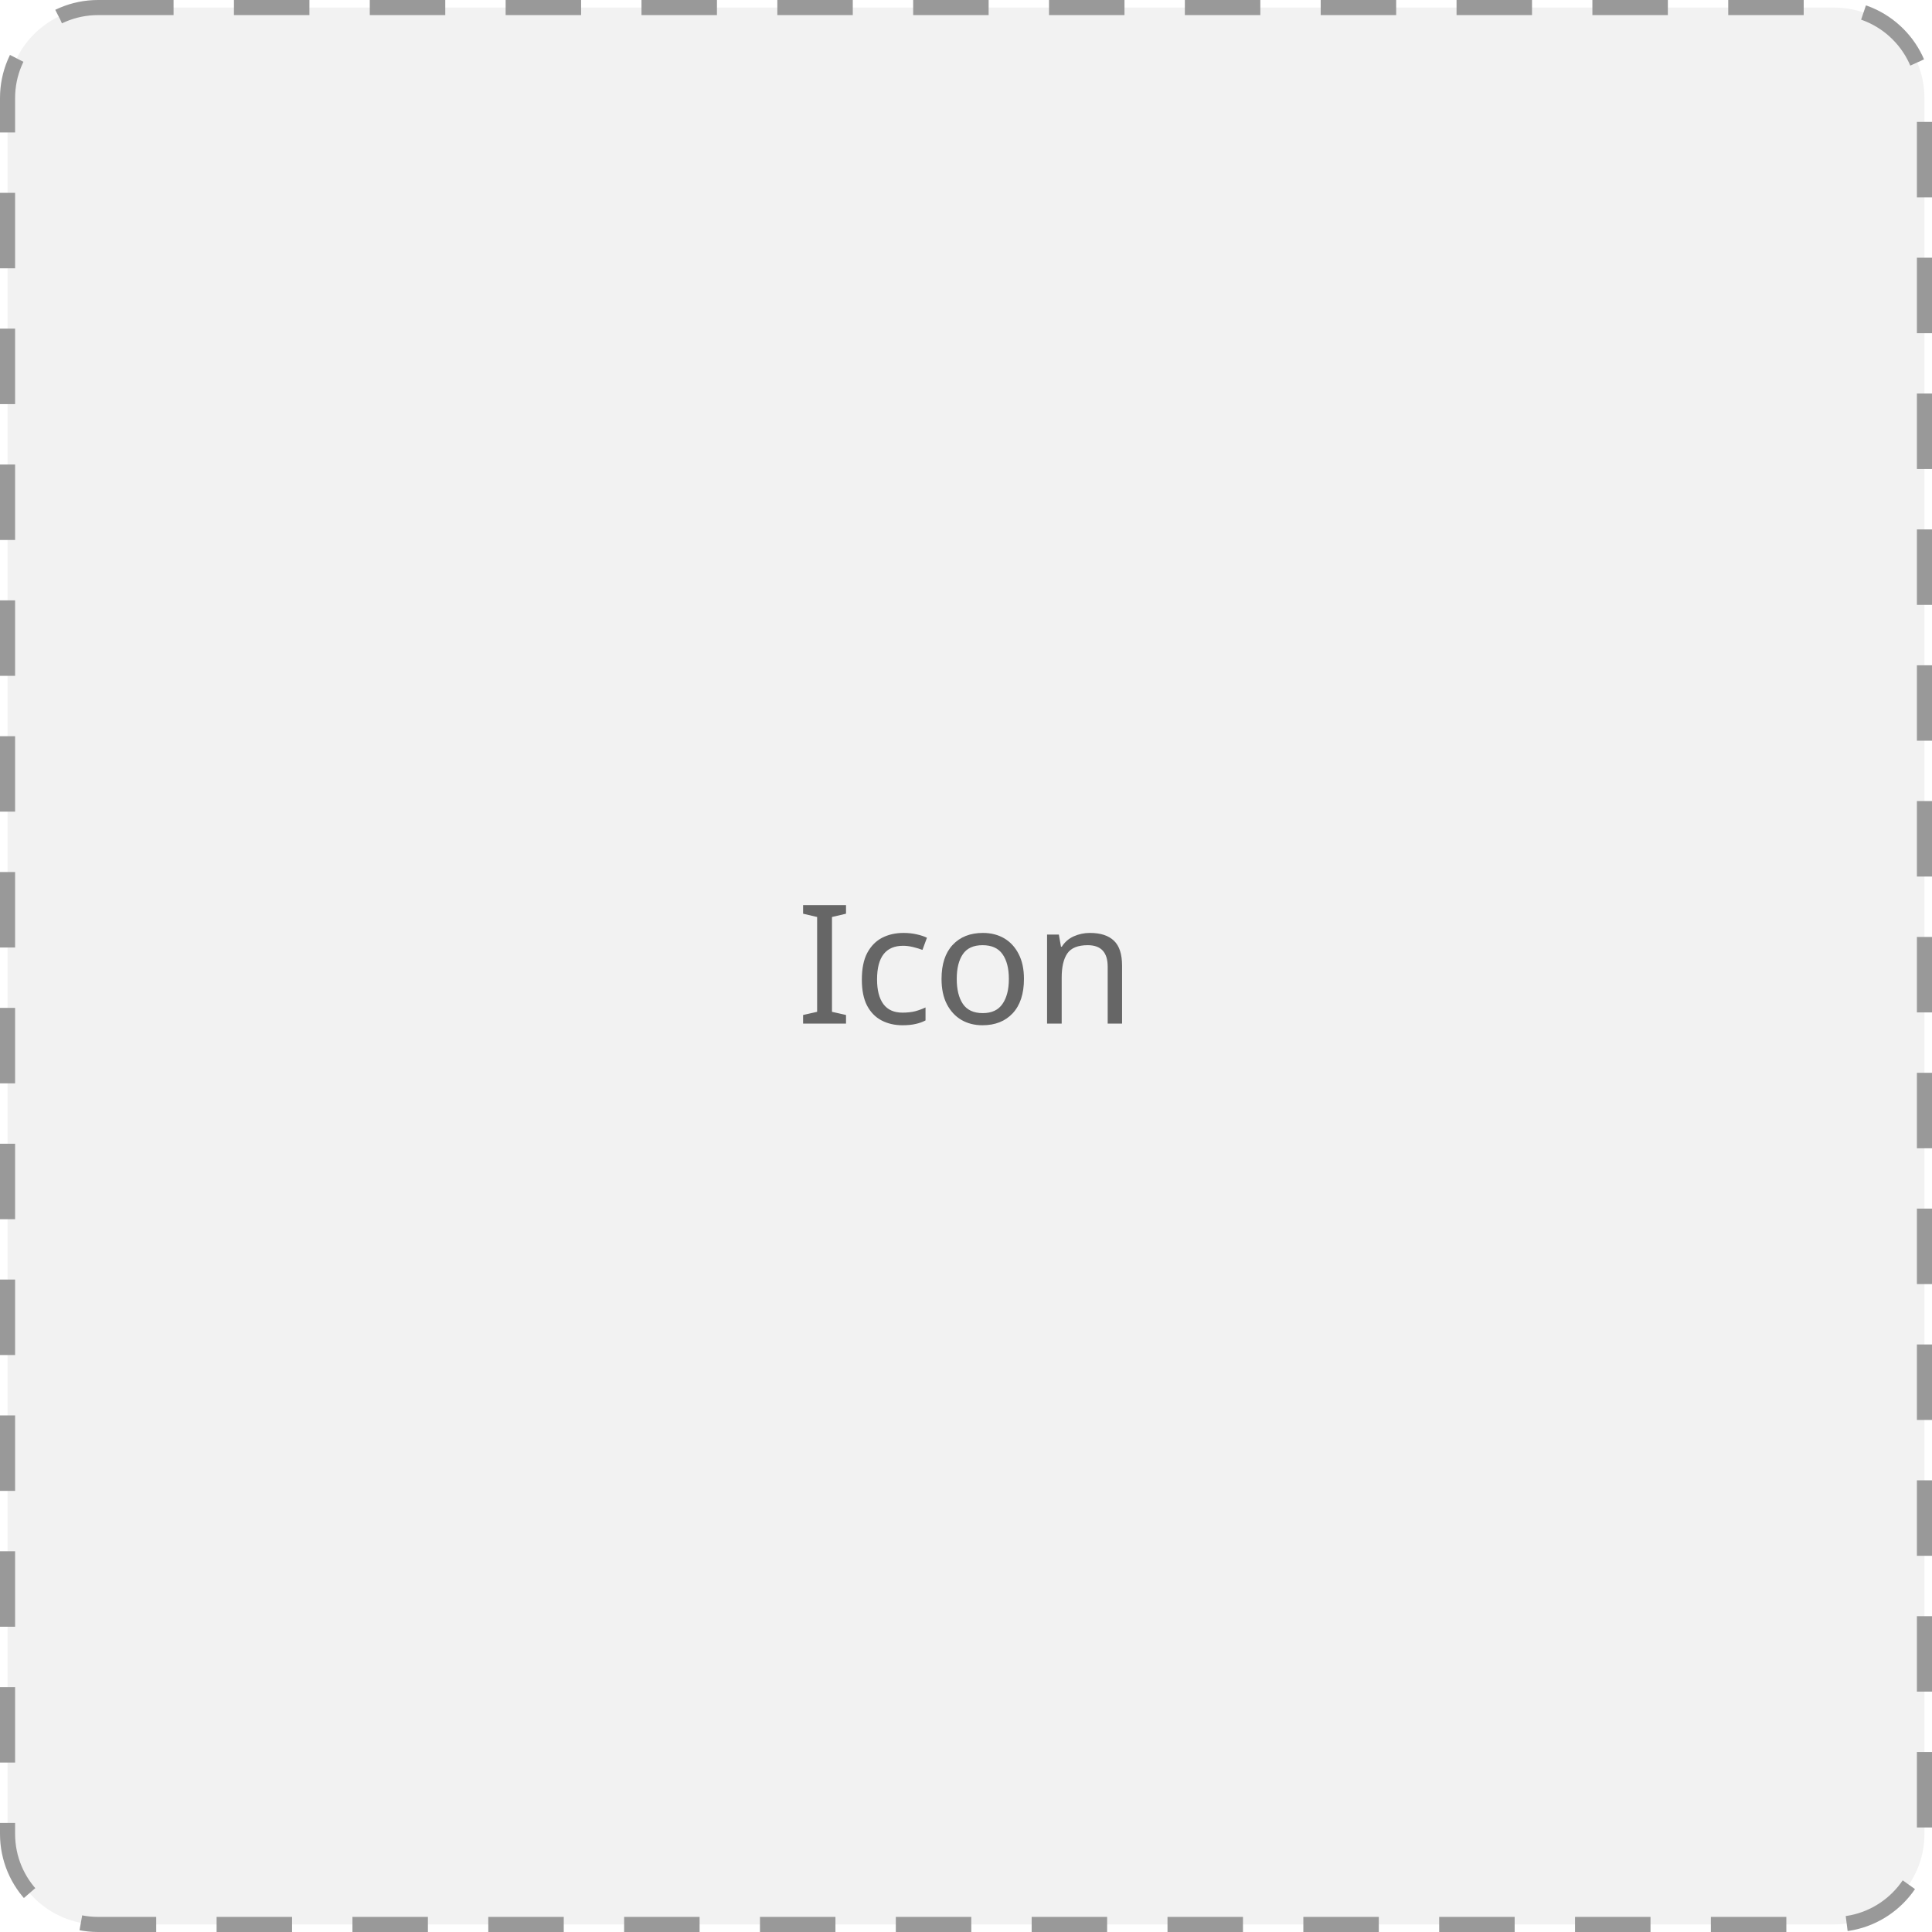
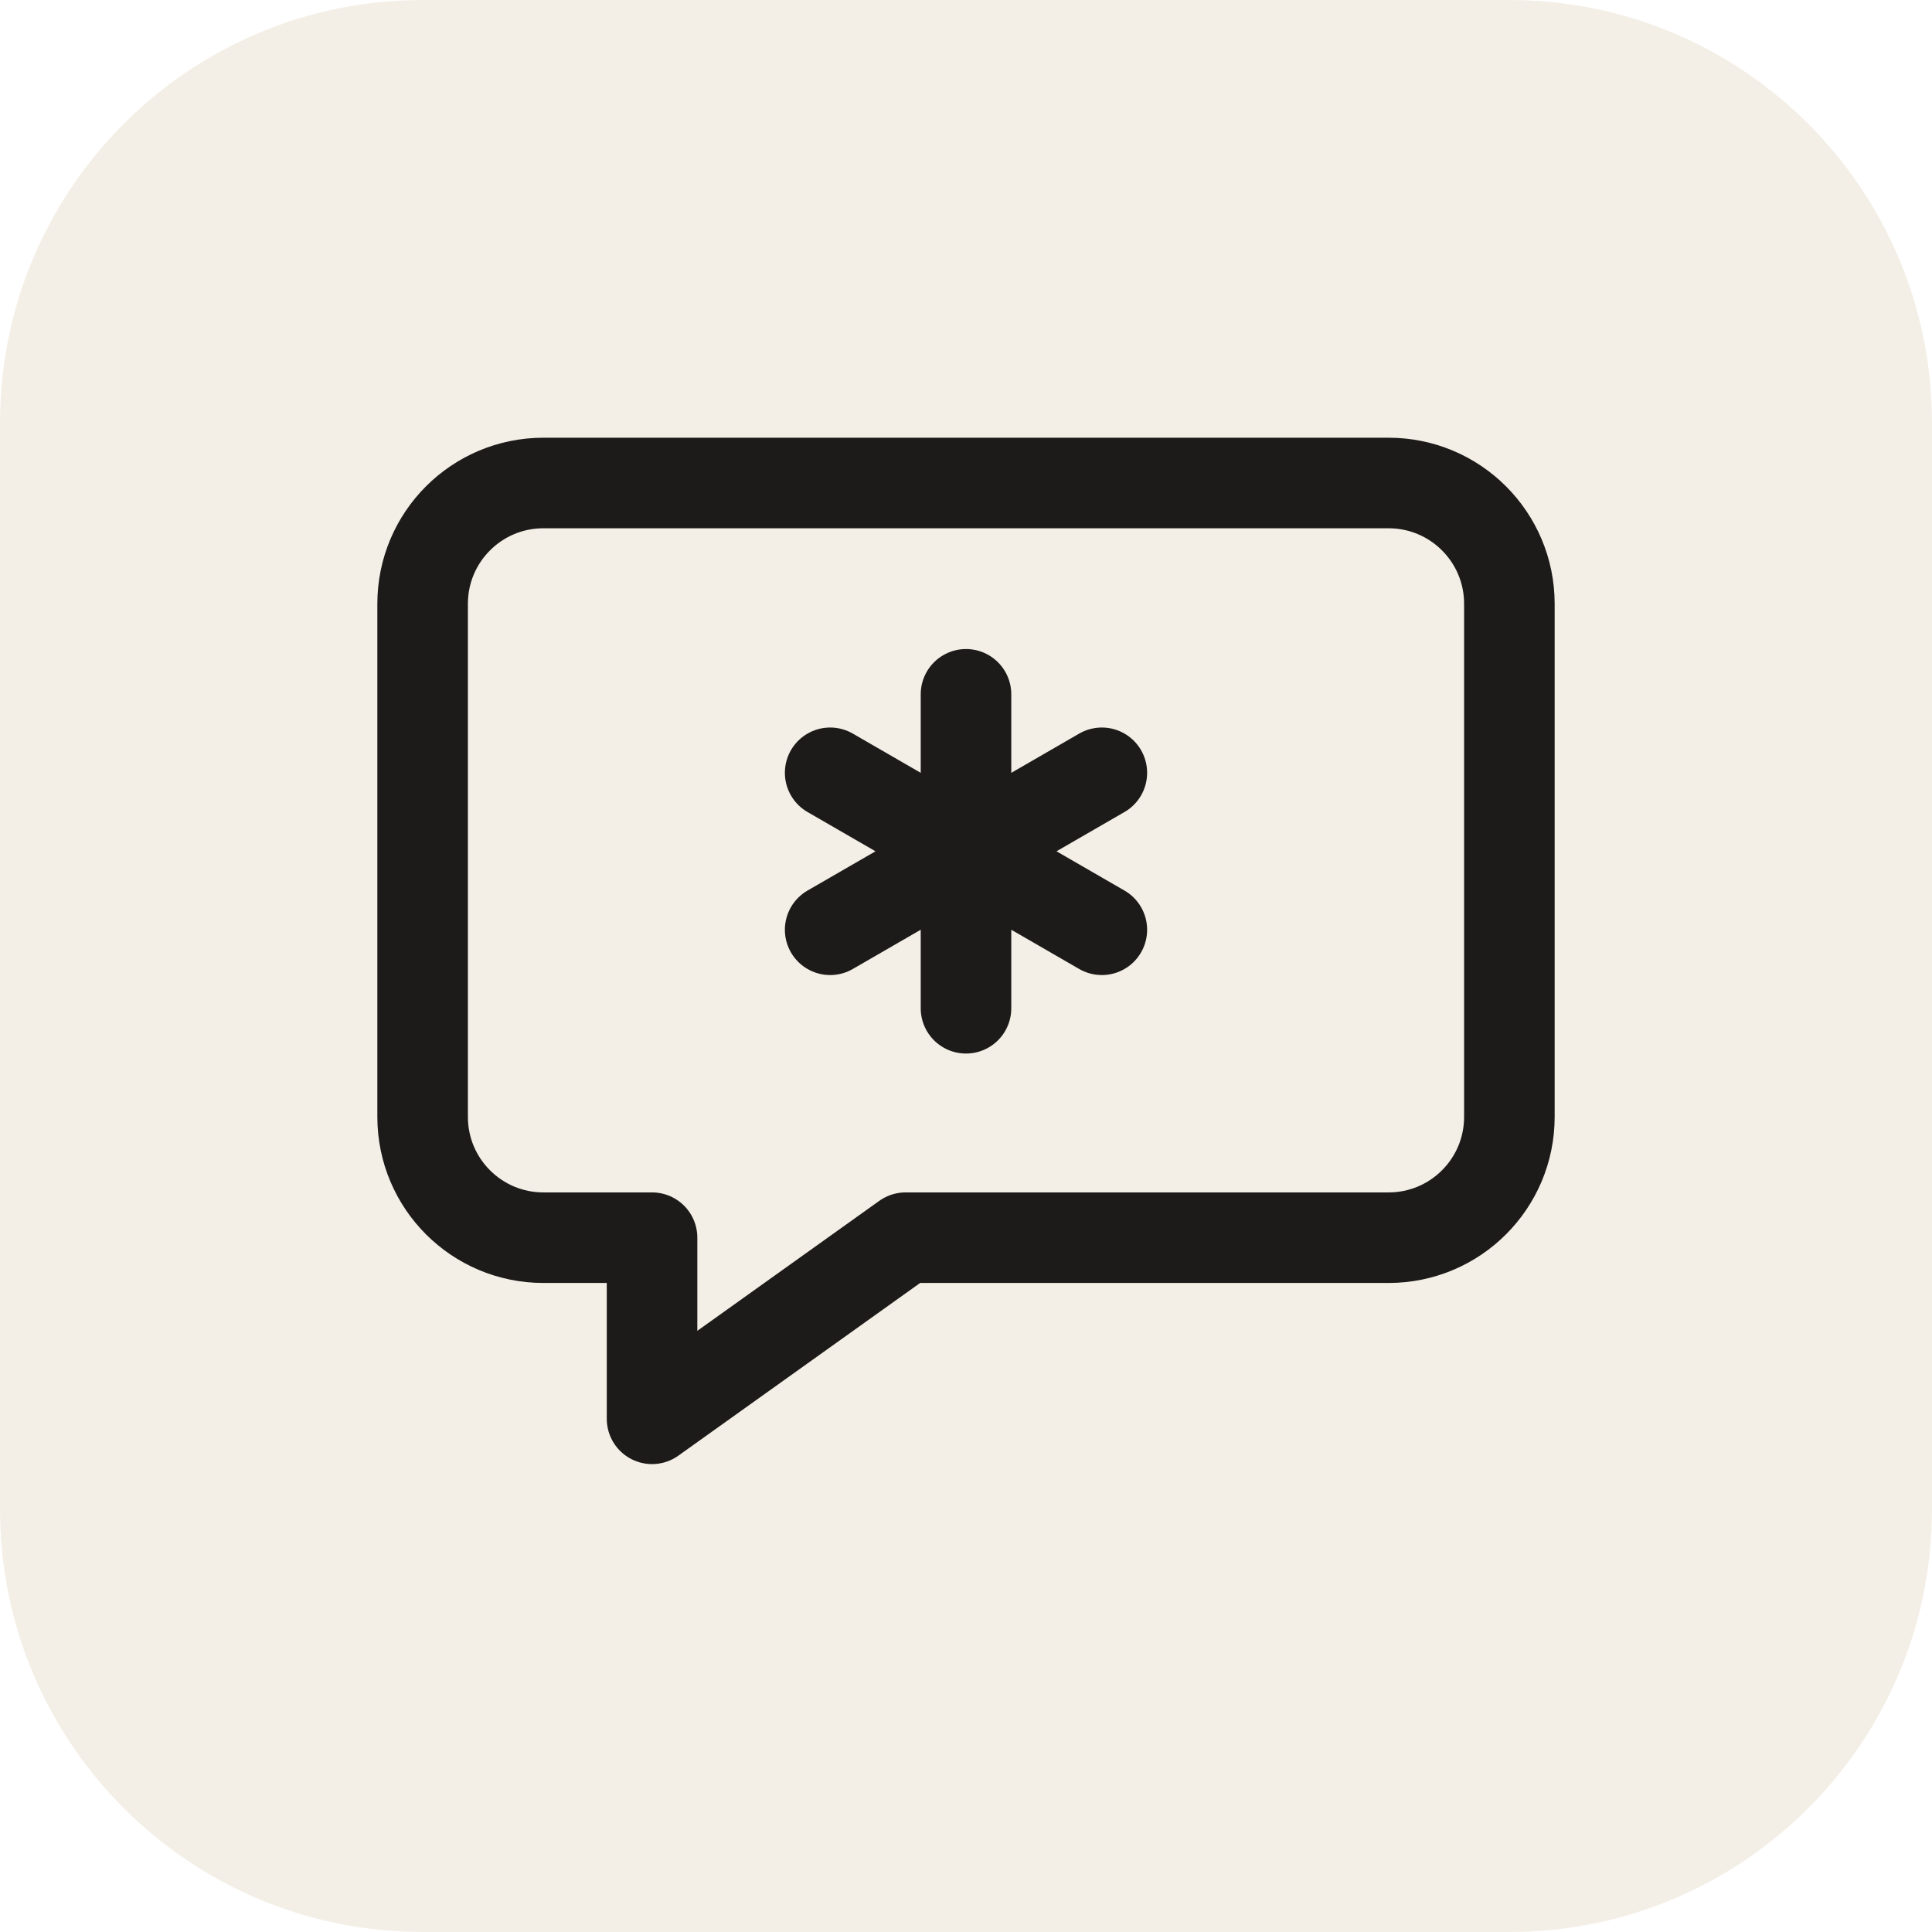
<svg xmlns="http://www.w3.org/2000/svg" width="256" height="256" viewBox="0 0 256 256">
-   <rect x="1" y="1" width="254" height="254" rx="12" fill="#f2f2f2" stroke="#999" stroke-width="2" stroke-dasharray="10 8" />
-   <text x="50%" y="50%" text-anchor="middle" dominant-baseline="middle" font-family="sans-serif" font-size="22" fill="#666">Icon</text>
+   <rect width="256" height="256" rx="56" fill="#F4EFE6" />
+   <g transform="translate(32 28) scale(8)" fill="none" stroke="#1C1B19" stroke-width="1.5" stroke-linecap="round" stroke-linejoin="round">
+     <path d="M5 4.5h14a2 2 0 0 1 2 2v8.5a2 2 0 0 1-2 2h-8l-4.2 3v-3H5a2 2 0 0 1-2-2V6.5a2 2 0 0 1 2-2z" />
+     <path d="M12 8v5.2M9.75 9.3l4.5 2.6M14.25 9.3l-4.5 2.6" />
+   </g>
</svg>
